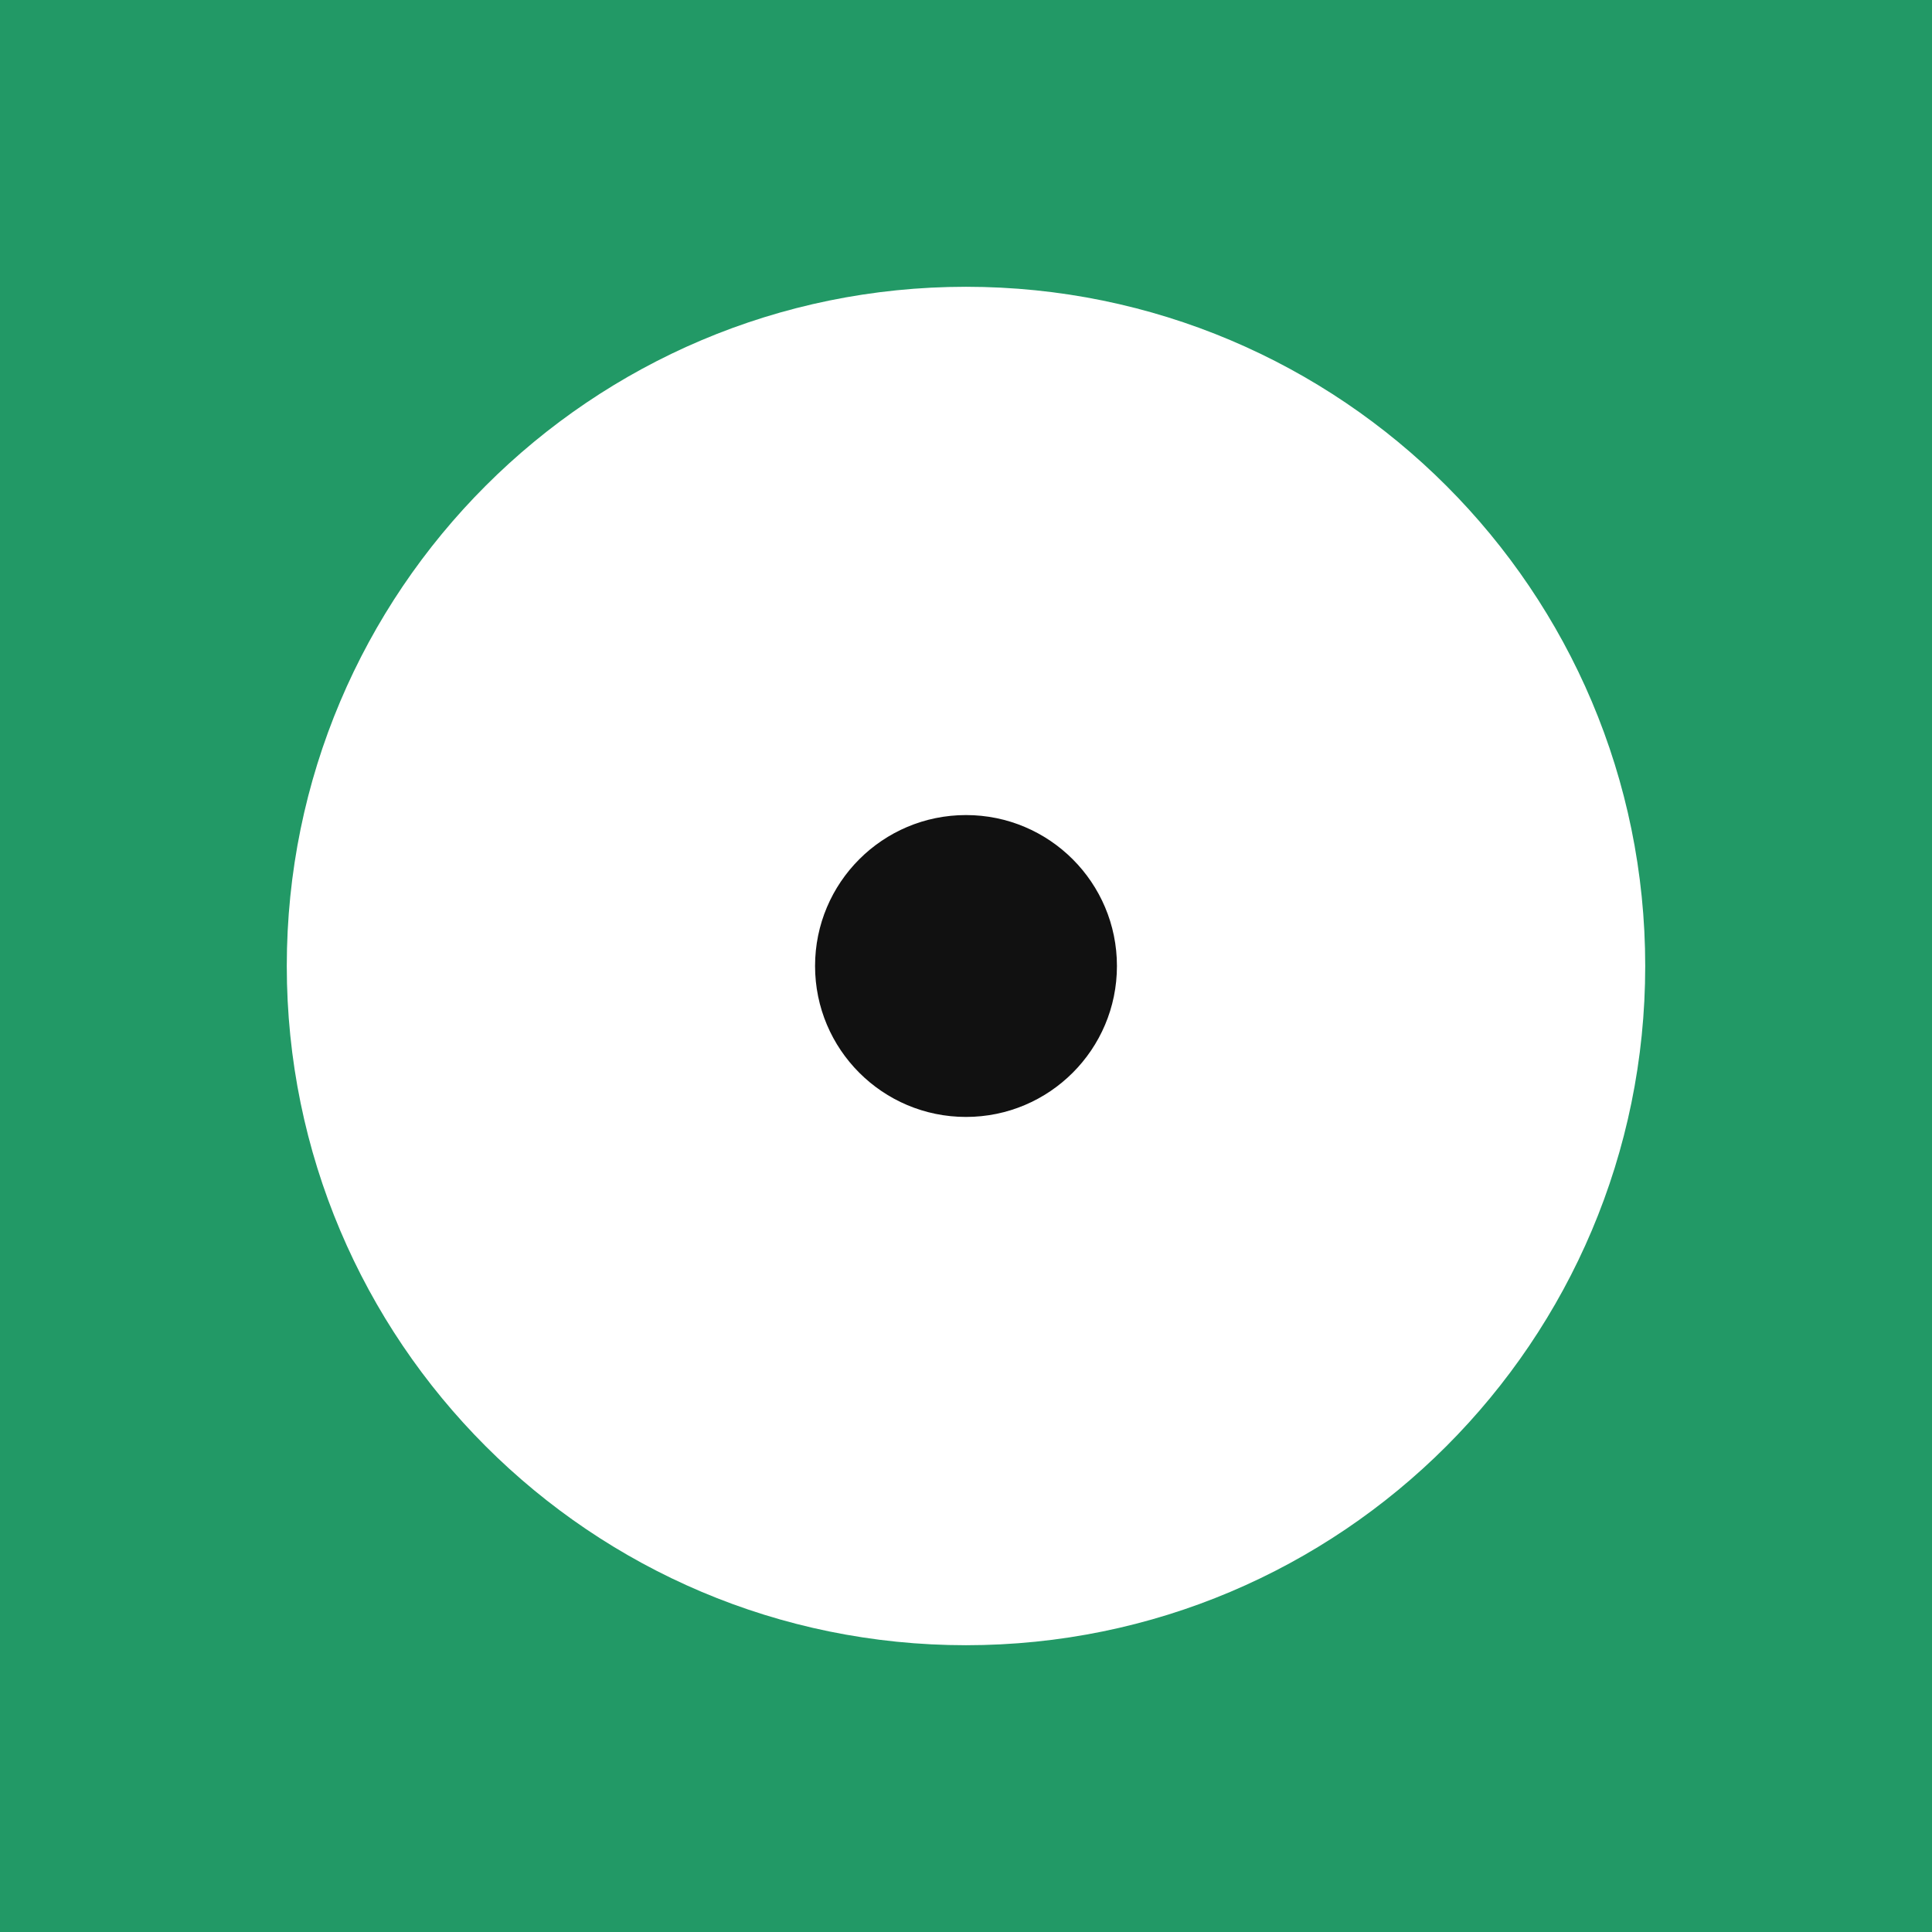
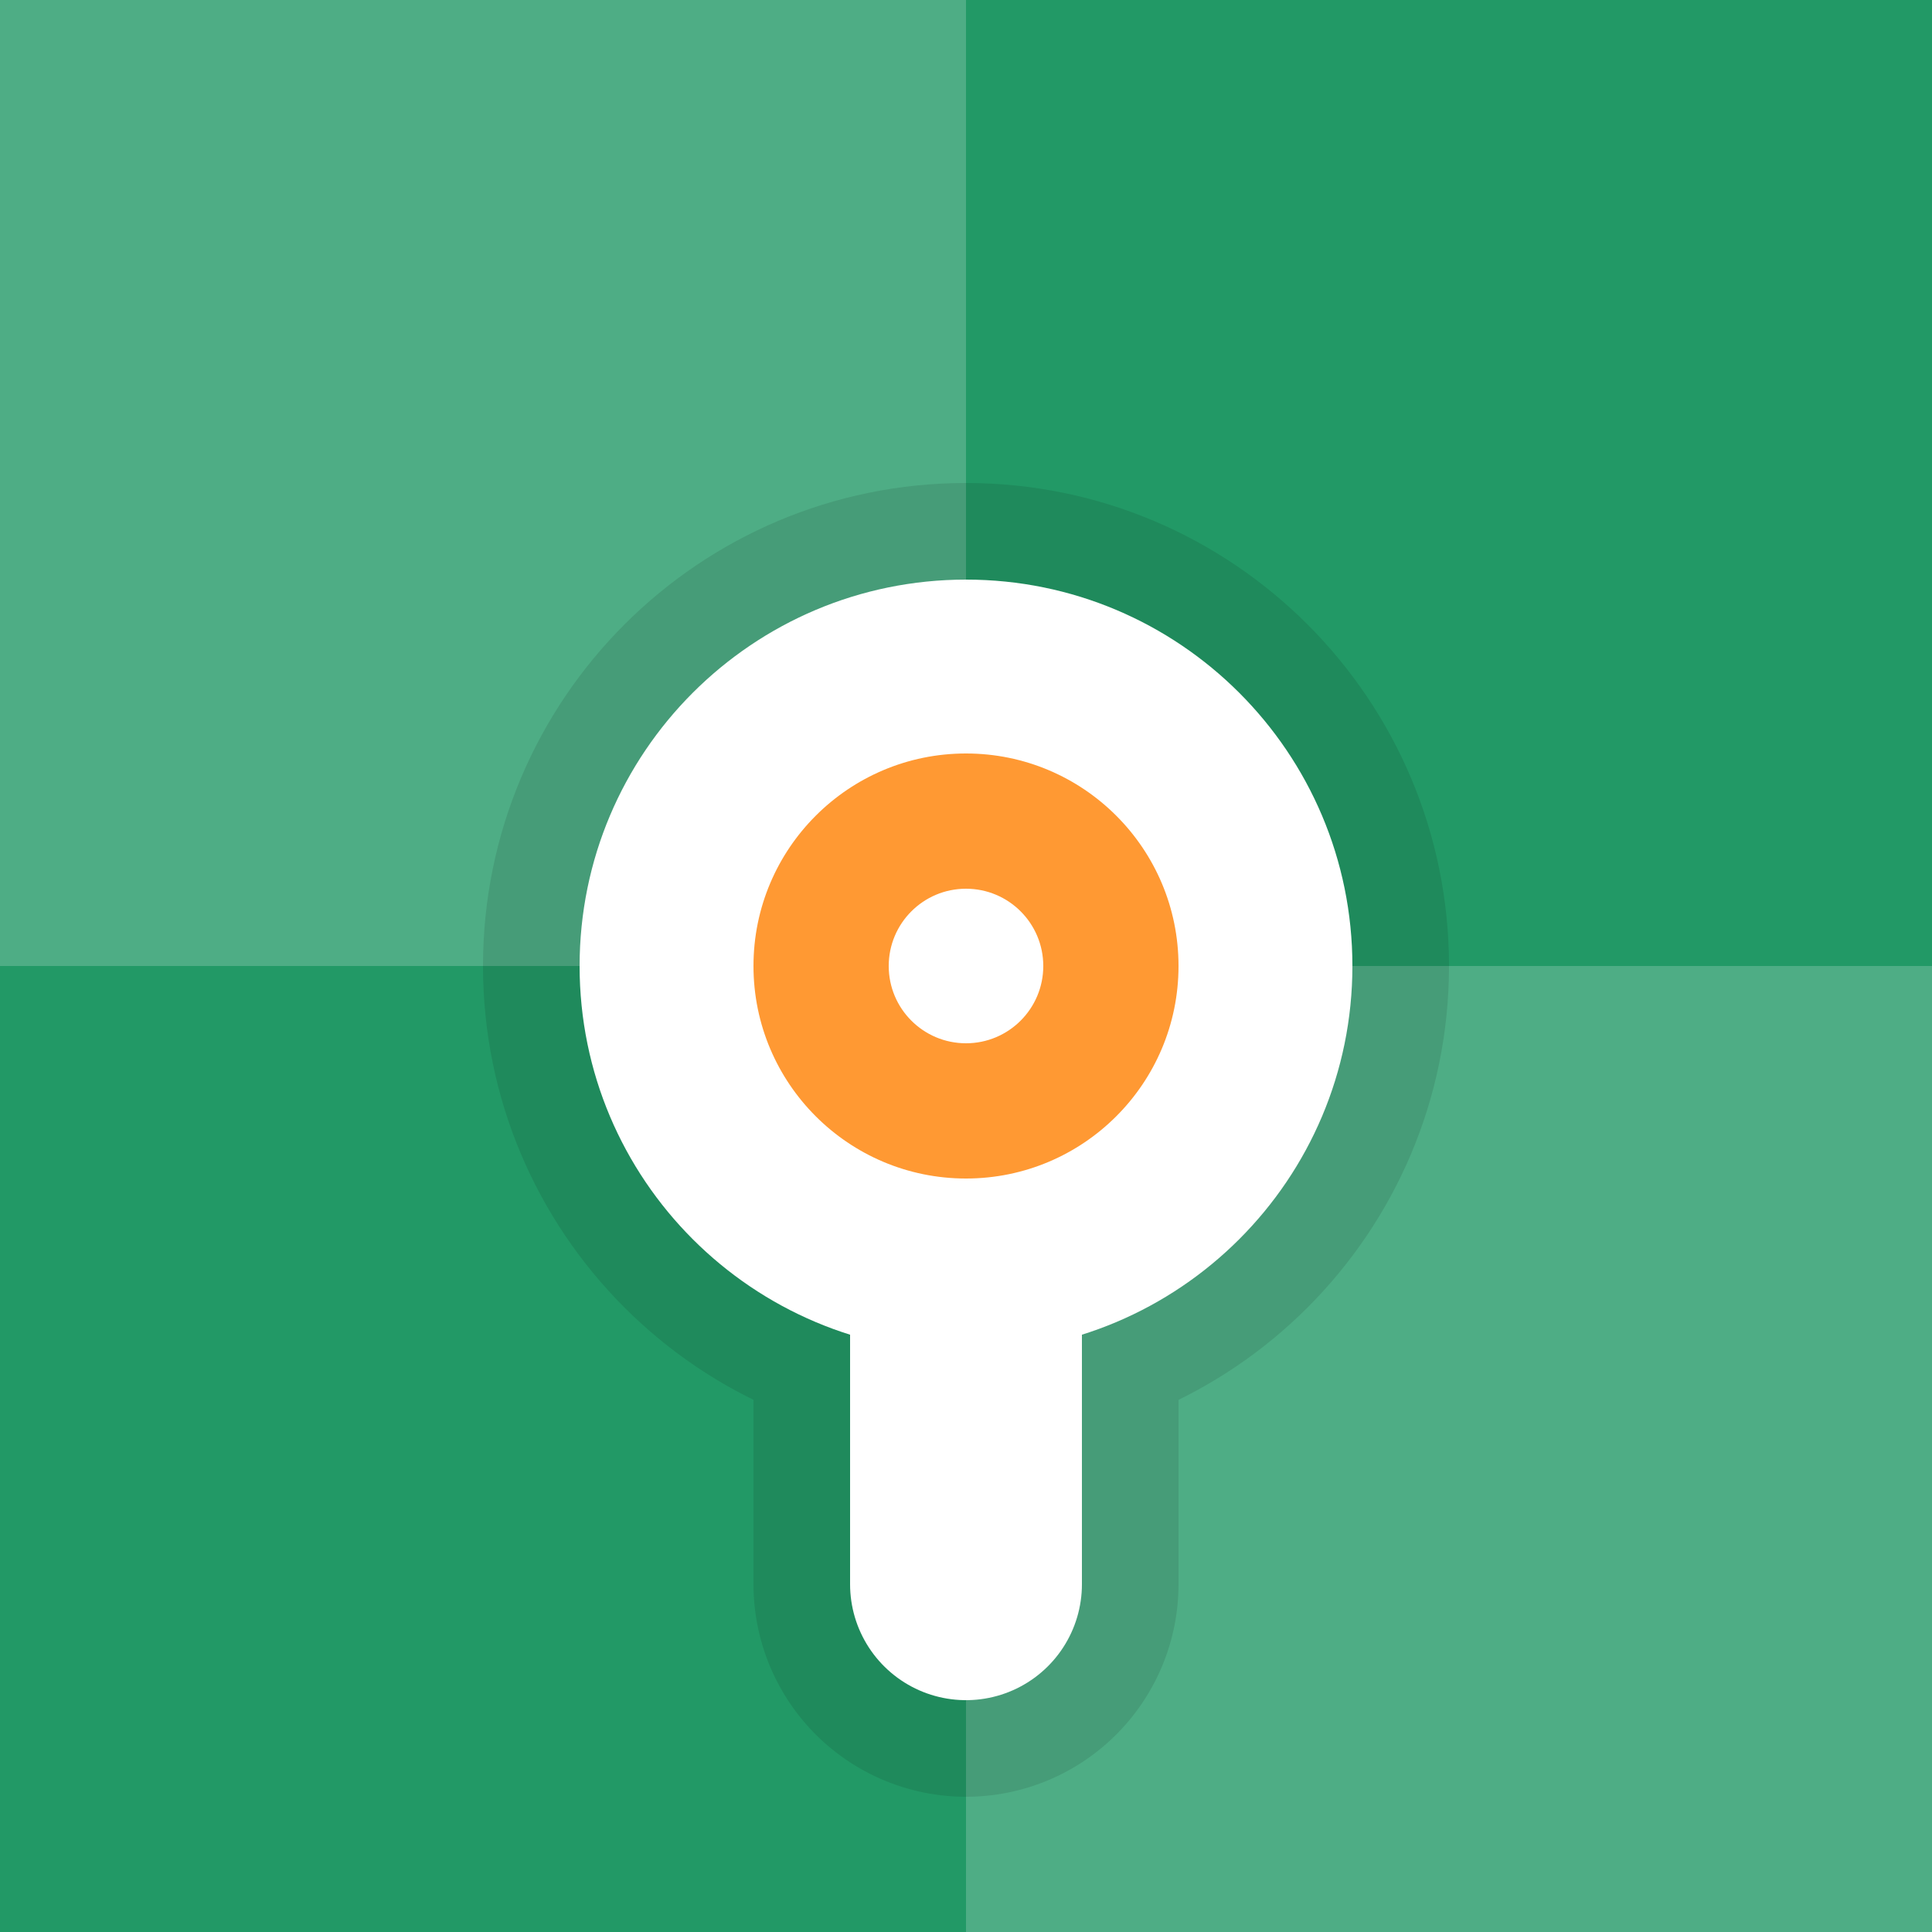
- <svg xmlns="http://www.w3.org/2000/svg" width="256" height="256" viewBox="0 0 256 256">
-   <rect width="256" height="256" fill="#296" />
-   <circle cx="128" cy="128" r="90" fill="#fff" />
-   <circle cx="128" cy="128" r="20" fill="#111" />
+ <svg xmlns="http://www.w3.org/2000/svg" width="256" height="256" viewBox="50 50 200 200">
+   <rect width="300" height="300" fill="#296" />
+   <rect width="150" height="150" x="0" fill="#fff" opacity="0.2" />
+   <rect width="150" height="150" x="150" y="150" fill="#fff" opacity="0.2" />
+   <g opacity="0.1">
+     <path d="M150,150 l0,64" stroke="#000" stroke-width="44" stroke-linecap="round" stroke-linejoin="round" />
+     <circle cx="150" cy="150" r="50" fill="#000" />
+   </g>
+   <path d="M150,150 l0,64" stroke="#fff" stroke-width="24" stroke-linecap="round" stroke-linejoin="round" />
+   <circle cx="150" cy="150" r="40" fill="#fff" />
+   <circle cx="150" cy="150" r="22" fill="#f93" />
+   <circle cx="150" cy="150" r="8" fill="#fff" />
</svg>
